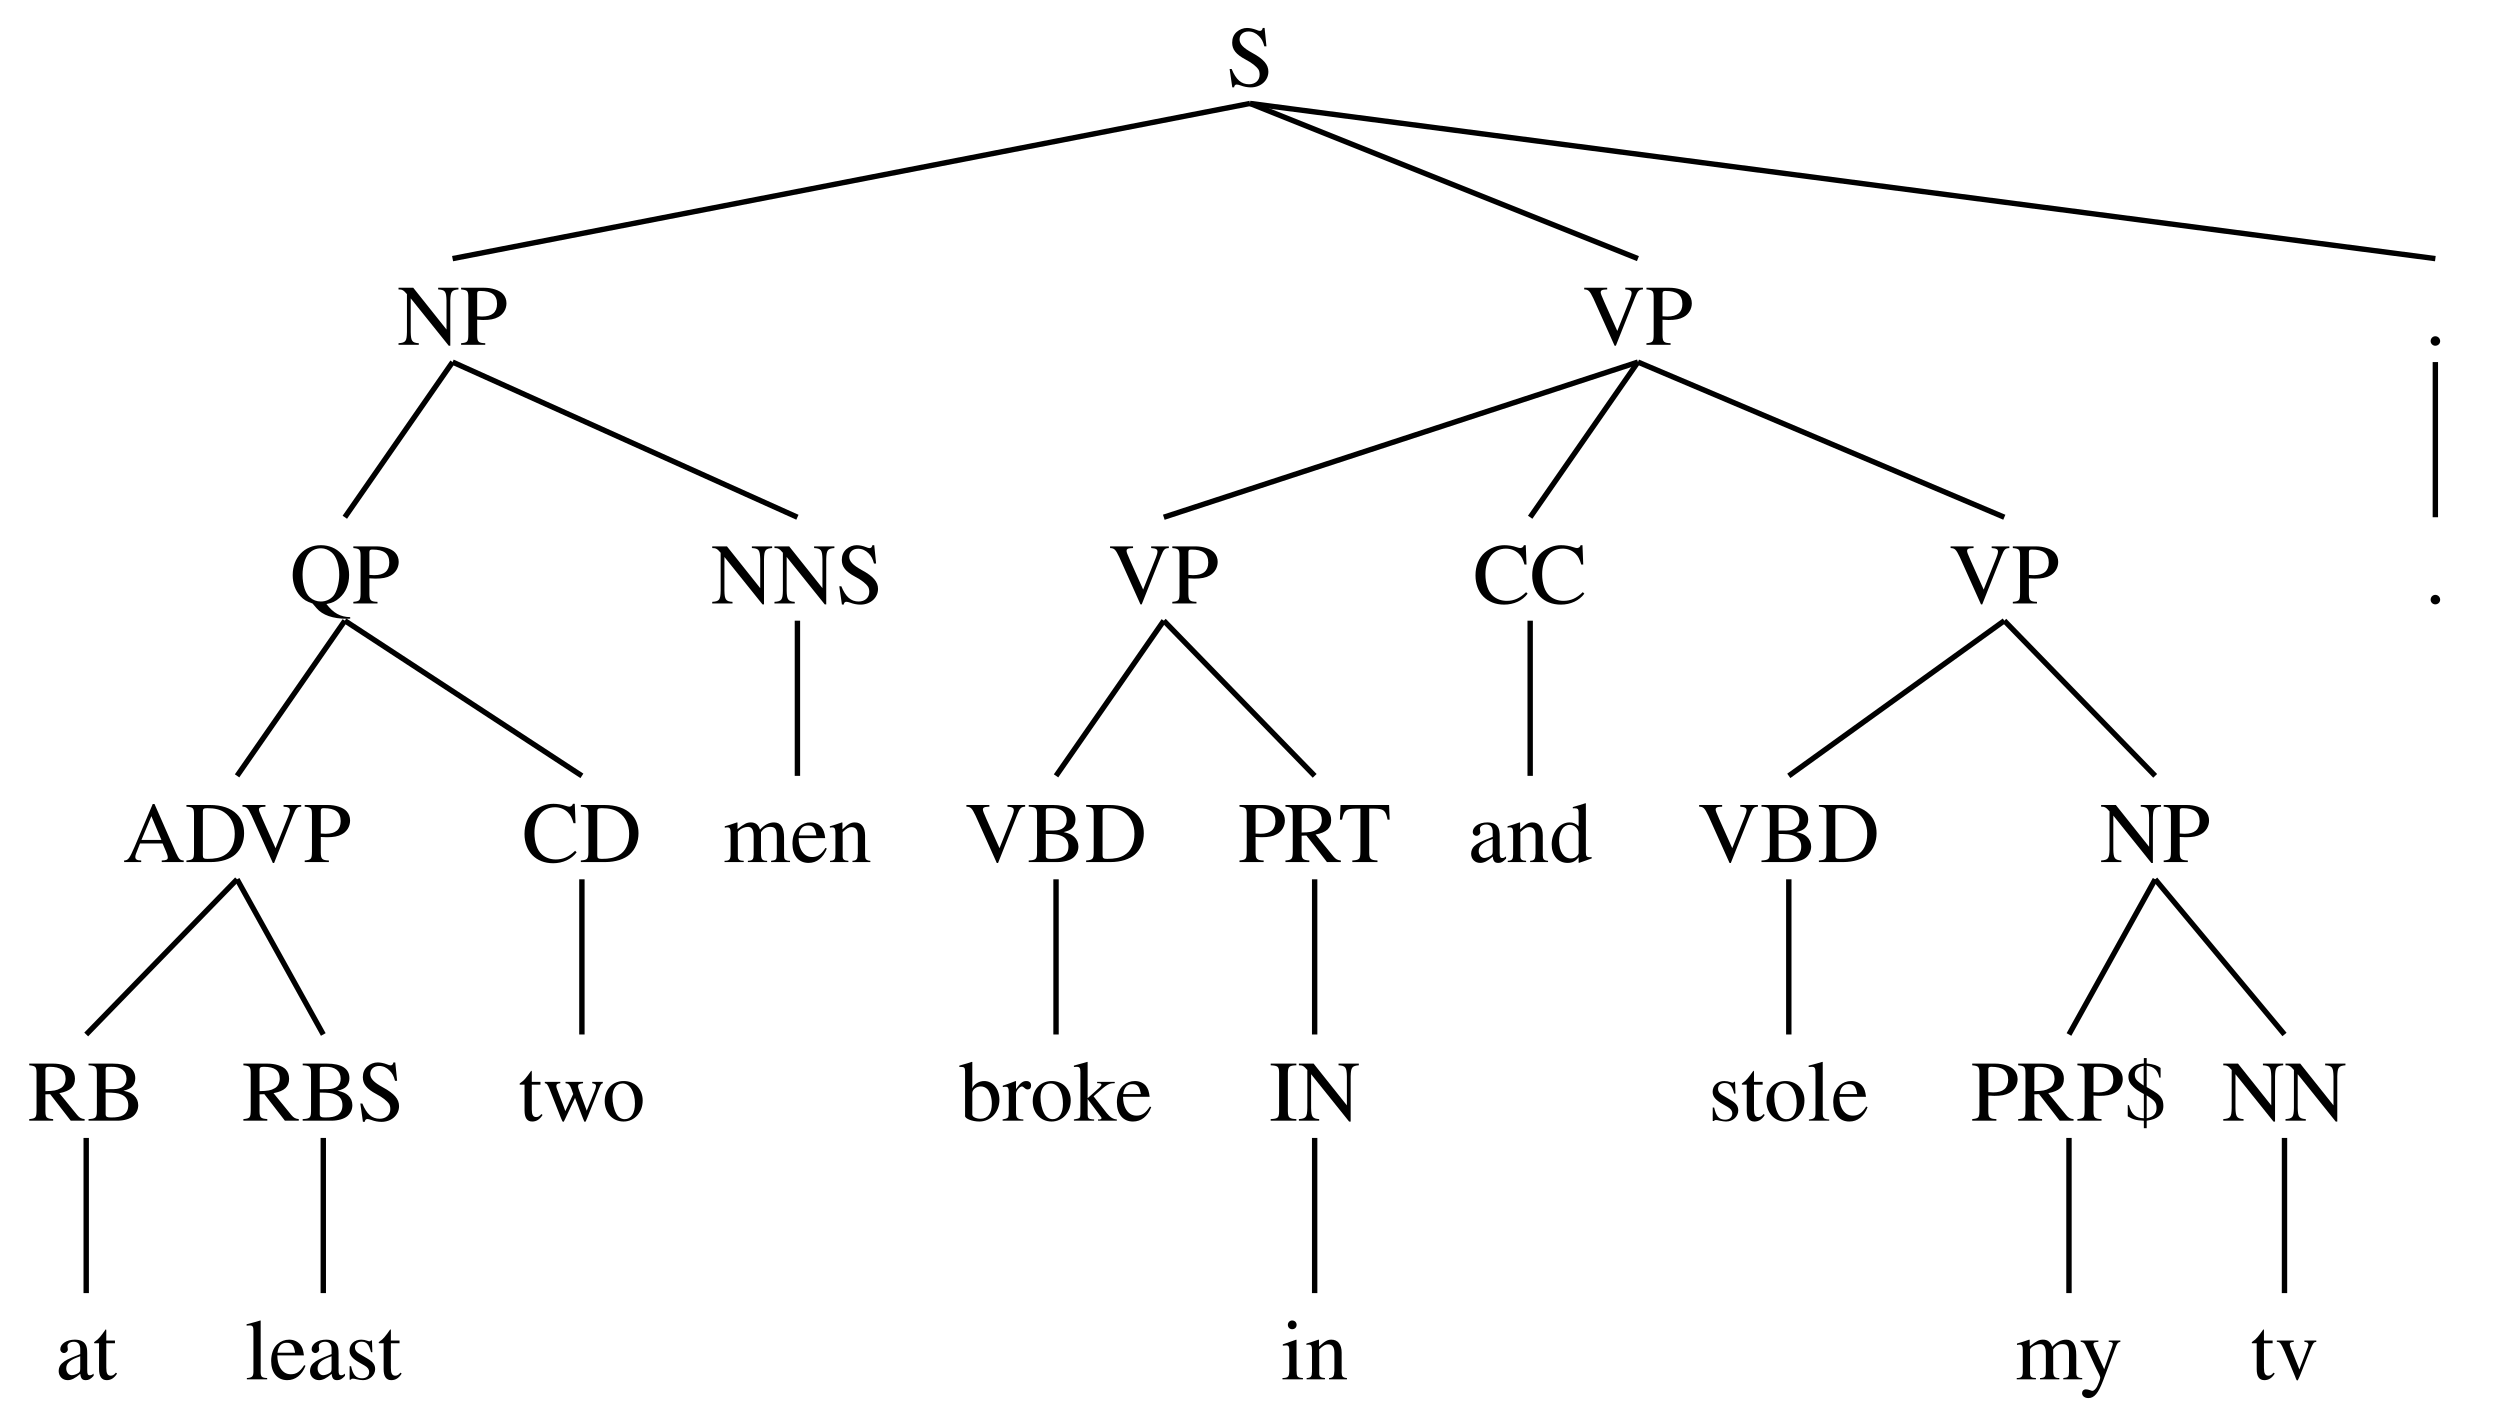
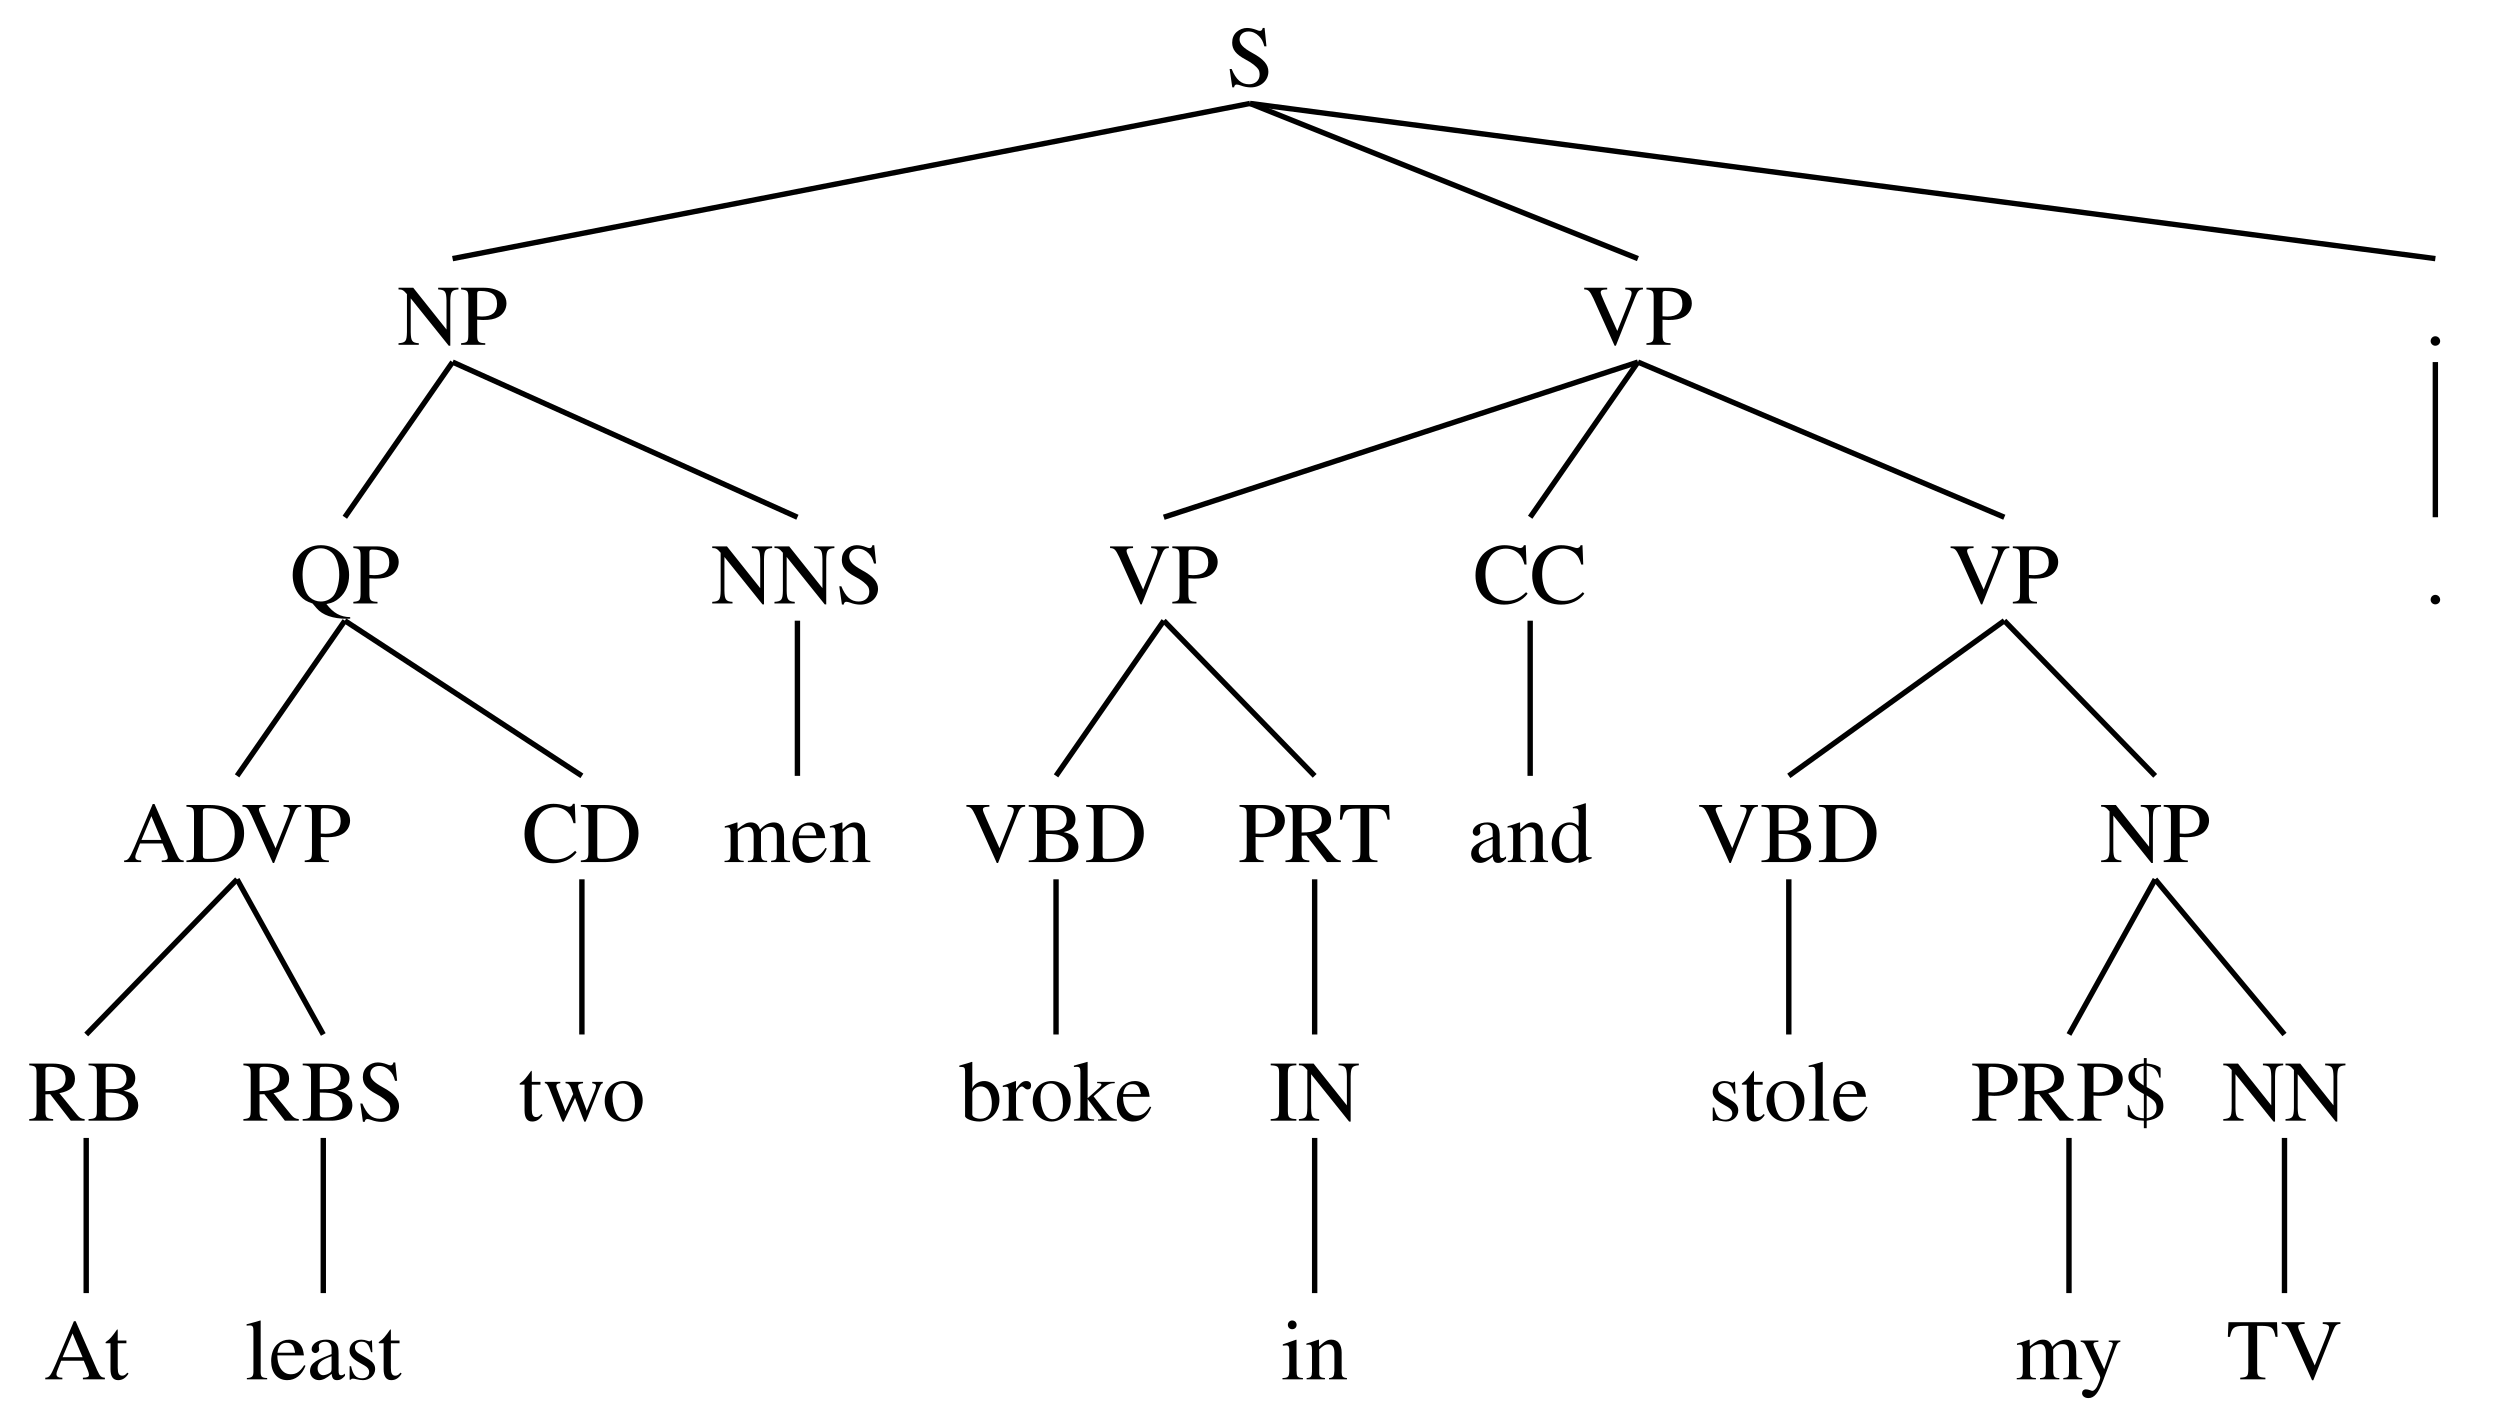
<svg xmlns="http://www.w3.org/2000/svg" baseProfile="full" height="264px" preserveAspectRatio="xMidYMid meet" style="font-family: times, serif; font-weight: normal; font-style: normal; font-size: 16px;" version="1.1" viewBox="0,0,464.0,264.0" width="464px">
  <defs />
  <svg width="100%" x="0" y="0px">
    <defs />
    <text text-anchor="middle" x="50%" y="16px">S</text>
  </svg>
  <svg width="36.207%" x="0%" y="48px">
    <defs />
    <svg width="100%" x="0" y="0px">
      <defs />
      <text text-anchor="middle" x="50%" y="16px">NP</text>
    </svg>
    <svg width="76.191%" x="0%" y="48px">
      <defs />
      <svg width="100%" x="0" y="0px">
        <defs />
        <text text-anchor="middle" x="50%" y="16px">QP</text>
      </svg>
      <svg width="68.75%" x="0%" y="48px">
        <defs />
        <svg width="100%" x="0" y="0px">
          <defs />
          <text text-anchor="middle" x="50%" y="16px">ADVP</text>
        </svg>
        <svg width="36.364%" x="0%" y="48px">
          <defs />
          <svg width="100%" x="0" y="0px">
            <defs />
            <text text-anchor="middle" x="50%" y="16px">RB</text>
          </svg>
          <svg width="100%" x="0%" y="48px">
            <defs />
            <svg width="100%" x="0" y="0px">
              <defs />
-               <text text-anchor="middle" x="50%" y="16px">at</text>
+               <text text-anchor="middle" x="50%" y="16px">At</text>
            </svg>
          </svg>
          <line stroke="black" x1="50%" x2="50%" y1="19.2px" y2="48px" />
        </svg>
        <line stroke="black" x1="50%" x2="18.182%" y1="19.2px" y2="48px" />
        <svg width="63.636%" x="36.364%" y="48px">
          <defs />
          <svg width="100%" x="0" y="0px">
            <defs />
            <text text-anchor="middle" x="50%" y="16px">RBS</text>
          </svg>
          <svg width="100%" x="0%" y="48px">
            <defs />
            <svg width="100%" x="0" y="0px">
              <defs />
              <text text-anchor="middle" x="50%" y="16px">least</text>
            </svg>
          </svg>
          <line stroke="black" x1="50%" x2="50%" y1="19.2px" y2="48px" />
        </svg>
        <line stroke="black" x1="50%" x2="68.182%" y1="19.2px" y2="48px" />
      </svg>
      <line stroke="black" x1="50%" x2="34.375%" y1="19.2px" y2="48px" />
      <svg width="31.25%" x="68.75%" y="48px">
        <defs />
        <svg width="100%" x="0" y="0px">
          <defs />
          <text text-anchor="middle" x="50%" y="16px">CD</text>
        </svg>
        <svg width="100%" x="0%" y="48px">
          <defs />
          <svg width="100%" x="0" y="0px">
            <defs />
            <text text-anchor="middle" x="50%" y="16px">two</text>
          </svg>
        </svg>
        <line stroke="black" x1="50%" x2="50%" y1="19.2px" y2="48px" />
      </svg>
      <line stroke="black" x1="50%" x2="84.375%" y1="19.2px" y2="48px" />
    </svg>
    <line stroke="black" x1="50%" x2="38.095%" y1="19.2px" y2="48px" />
    <svg width="23.809%" x="76.191%" y="48px">
      <defs />
      <svg width="100%" x="0" y="0px">
        <defs />
        <text text-anchor="middle" x="50%" y="16px">NNS</text>
      </svg>
      <svg width="100%" x="0%" y="48px">
        <defs />
        <svg width="100%" x="0" y="0px">
          <defs />
          <text text-anchor="middle" x="50%" y="16px">men</text>
        </svg>
      </svg>
      <line stroke="black" x1="50%" x2="50%" y1="19.2px" y2="48px" />
    </svg>
    <line stroke="black" x1="50%" x2="88.095%" y1="19.2px" y2="48px" />
  </svg>
  <line stroke="black" x1="50%" x2="18.103%" y1="19.2px" y2="48px" />
  <svg width="58.621%" x="36.207%" y="48px">
    <defs />
    <svg width="100%" x="0" y="0px">
      <defs />
      <text text-anchor="middle" x="50%" y="16px">VP</text>
    </svg>
    <svg width="35.294%" x="0%" y="48px">
      <defs />
      <svg width="100%" x="0" y="0px">
        <defs />
        <text text-anchor="middle" x="50%" y="16px">VP</text>
      </svg>
      <svg width="58.333%" x="0%" y="48px">
        <defs />
        <svg width="100%" x="0" y="0px">
          <defs />
          <text text-anchor="middle" x="50%" y="16px">VBD</text>
        </svg>
        <svg width="100%" x="0%" y="48px">
          <defs />
          <svg width="100%" x="0" y="0px">
            <defs />
            <text text-anchor="middle" x="50%" y="16px">broke</text>
          </svg>
        </svg>
        <line stroke="black" x1="50%" x2="50%" y1="19.2px" y2="48px" />
      </svg>
      <line stroke="black" x1="50%" x2="29.167%" y1="19.2px" y2="48px" />
      <svg width="41.667%" x="58.333%" y="48px">
        <defs />
        <svg width="100%" x="0" y="0px">
          <defs />
          <text text-anchor="middle" x="50%" y="16px">PRT</text>
        </svg>
        <svg width="100%" x="0%" y="48px">
          <defs />
          <svg width="100%" x="0" y="0px">
            <defs />
            <text text-anchor="middle" x="50%" y="16px">IN</text>
          </svg>
          <svg width="100%" x="0%" y="48px">
            <defs />
            <svg width="100%" x="0" y="0px">
              <defs />
              <text text-anchor="middle" x="50%" y="16px">in</text>
            </svg>
          </svg>
          <line stroke="black" x1="50%" x2="50%" y1="19.2px" y2="48px" />
        </svg>
        <line stroke="black" x1="50%" x2="50%" y1="19.2px" y2="48px" />
      </svg>
      <line stroke="black" x1="50%" x2="79.167%" y1="19.2px" y2="48px" />
    </svg>
    <line stroke="black" x1="50%" x2="17.647%" y1="19.2px" y2="48px" />
    <svg width="14.706%" x="35.294%" y="48px">
      <defs />
      <svg width="100%" x="0" y="0px">
        <defs />
        <text text-anchor="middle" x="50%" y="16px">CC</text>
      </svg>
      <svg width="100%" x="0%" y="48px">
        <defs />
        <svg width="100%" x="0" y="0px">
          <defs />
          <text text-anchor="middle" x="50%" y="16px">and</text>
        </svg>
      </svg>
      <line stroke="black" x1="50%" x2="50%" y1="19.2px" y2="48px" />
    </svg>
    <line stroke="black" x1="50%" x2="42.647%" y1="19.2px" y2="48px" />
    <svg width="50%" x="50%" y="48px">
      <defs />
      <svg width="100%" x="0" y="0px">
        <defs />
        <text text-anchor="middle" x="50%" y="16px">VP</text>
      </svg>
      <svg width="41.176%" x="0%" y="48px">
        <defs />
        <svg width="100%" x="0" y="0px">
          <defs />
          <text text-anchor="middle" x="50%" y="16px">VBD</text>
        </svg>
        <svg width="100%" x="0%" y="48px">
          <defs />
          <svg width="100%" x="0" y="0px">
            <defs />
            <text text-anchor="middle" x="50%" y="16px">stole</text>
          </svg>
        </svg>
        <line stroke="black" x1="50%" x2="50%" y1="19.2px" y2="48px" />
      </svg>
      <line stroke="black" x1="50%" x2="20.588%" y1="19.2px" y2="48px" />
      <svg width="58.824%" x="41.176%" y="48px">
        <defs />
        <svg width="100%" x="0" y="0px">
          <defs />
          <text text-anchor="middle" x="50%" y="16px">NP</text>
        </svg>
        <svg width="60%" x="0%" y="48px">
          <defs />
          <svg width="100%" x="0" y="0px">
            <defs />
            <text text-anchor="middle" x="50%" y="16px">PRP$</text>
          </svg>
          <svg width="100%" x="0%" y="48px">
            <defs />
            <svg width="100%" x="0" y="0px">
              <defs />
              <text text-anchor="middle" x="50%" y="16px">my</text>
            </svg>
          </svg>
          <line stroke="black" x1="50%" x2="50%" y1="19.2px" y2="48px" />
        </svg>
        <line stroke="black" x1="50%" x2="30%" y1="19.2px" y2="48px" />
        <svg width="40%" x="60%" y="48px">
          <defs />
          <svg width="100%" x="0" y="0px">
            <defs />
            <text text-anchor="middle" x="50%" y="16px">NN</text>
          </svg>
          <svg width="100%" x="0%" y="48px">
            <defs />
            <svg width="100%" x="0" y="0px">
              <defs />
-               <text text-anchor="middle" x="50%" y="16px">tv</text>
+               <text text-anchor="middle" x="50%" y="16px">TV</text>
            </svg>
          </svg>
          <line stroke="black" x1="50%" x2="50%" y1="19.2px" y2="48px" />
        </svg>
        <line stroke="black" x1="50%" x2="80%" y1="19.2px" y2="48px" />
      </svg>
      <line stroke="black" x1="50%" x2="70.588%" y1="19.2px" y2="48px" />
    </svg>
    <line stroke="black" x1="50%" x2="75%" y1="19.2px" y2="48px" />
  </svg>
  <line stroke="black" x1="50%" x2="65.517%" y1="19.2px" y2="48px" />
  <svg width="5.172%" x="94.828%" y="48px">
    <defs />
    <svg width="100%" x="0" y="0px">
      <defs />
      <text text-anchor="middle" x="50%" y="16px">.</text>
    </svg>
    <svg width="100%" x="0%" y="48px">
      <defs />
      <svg width="100%" x="0" y="0px">
        <defs />
        <text text-anchor="middle" x="50%" y="16px">.</text>
      </svg>
    </svg>
    <line stroke="black" x1="50%" x2="50%" y1="19.2px" y2="48px" />
  </svg>
  <line stroke="black" x1="50%" x2="97.414%" y1="19.2px" y2="48px" />
</svg>
